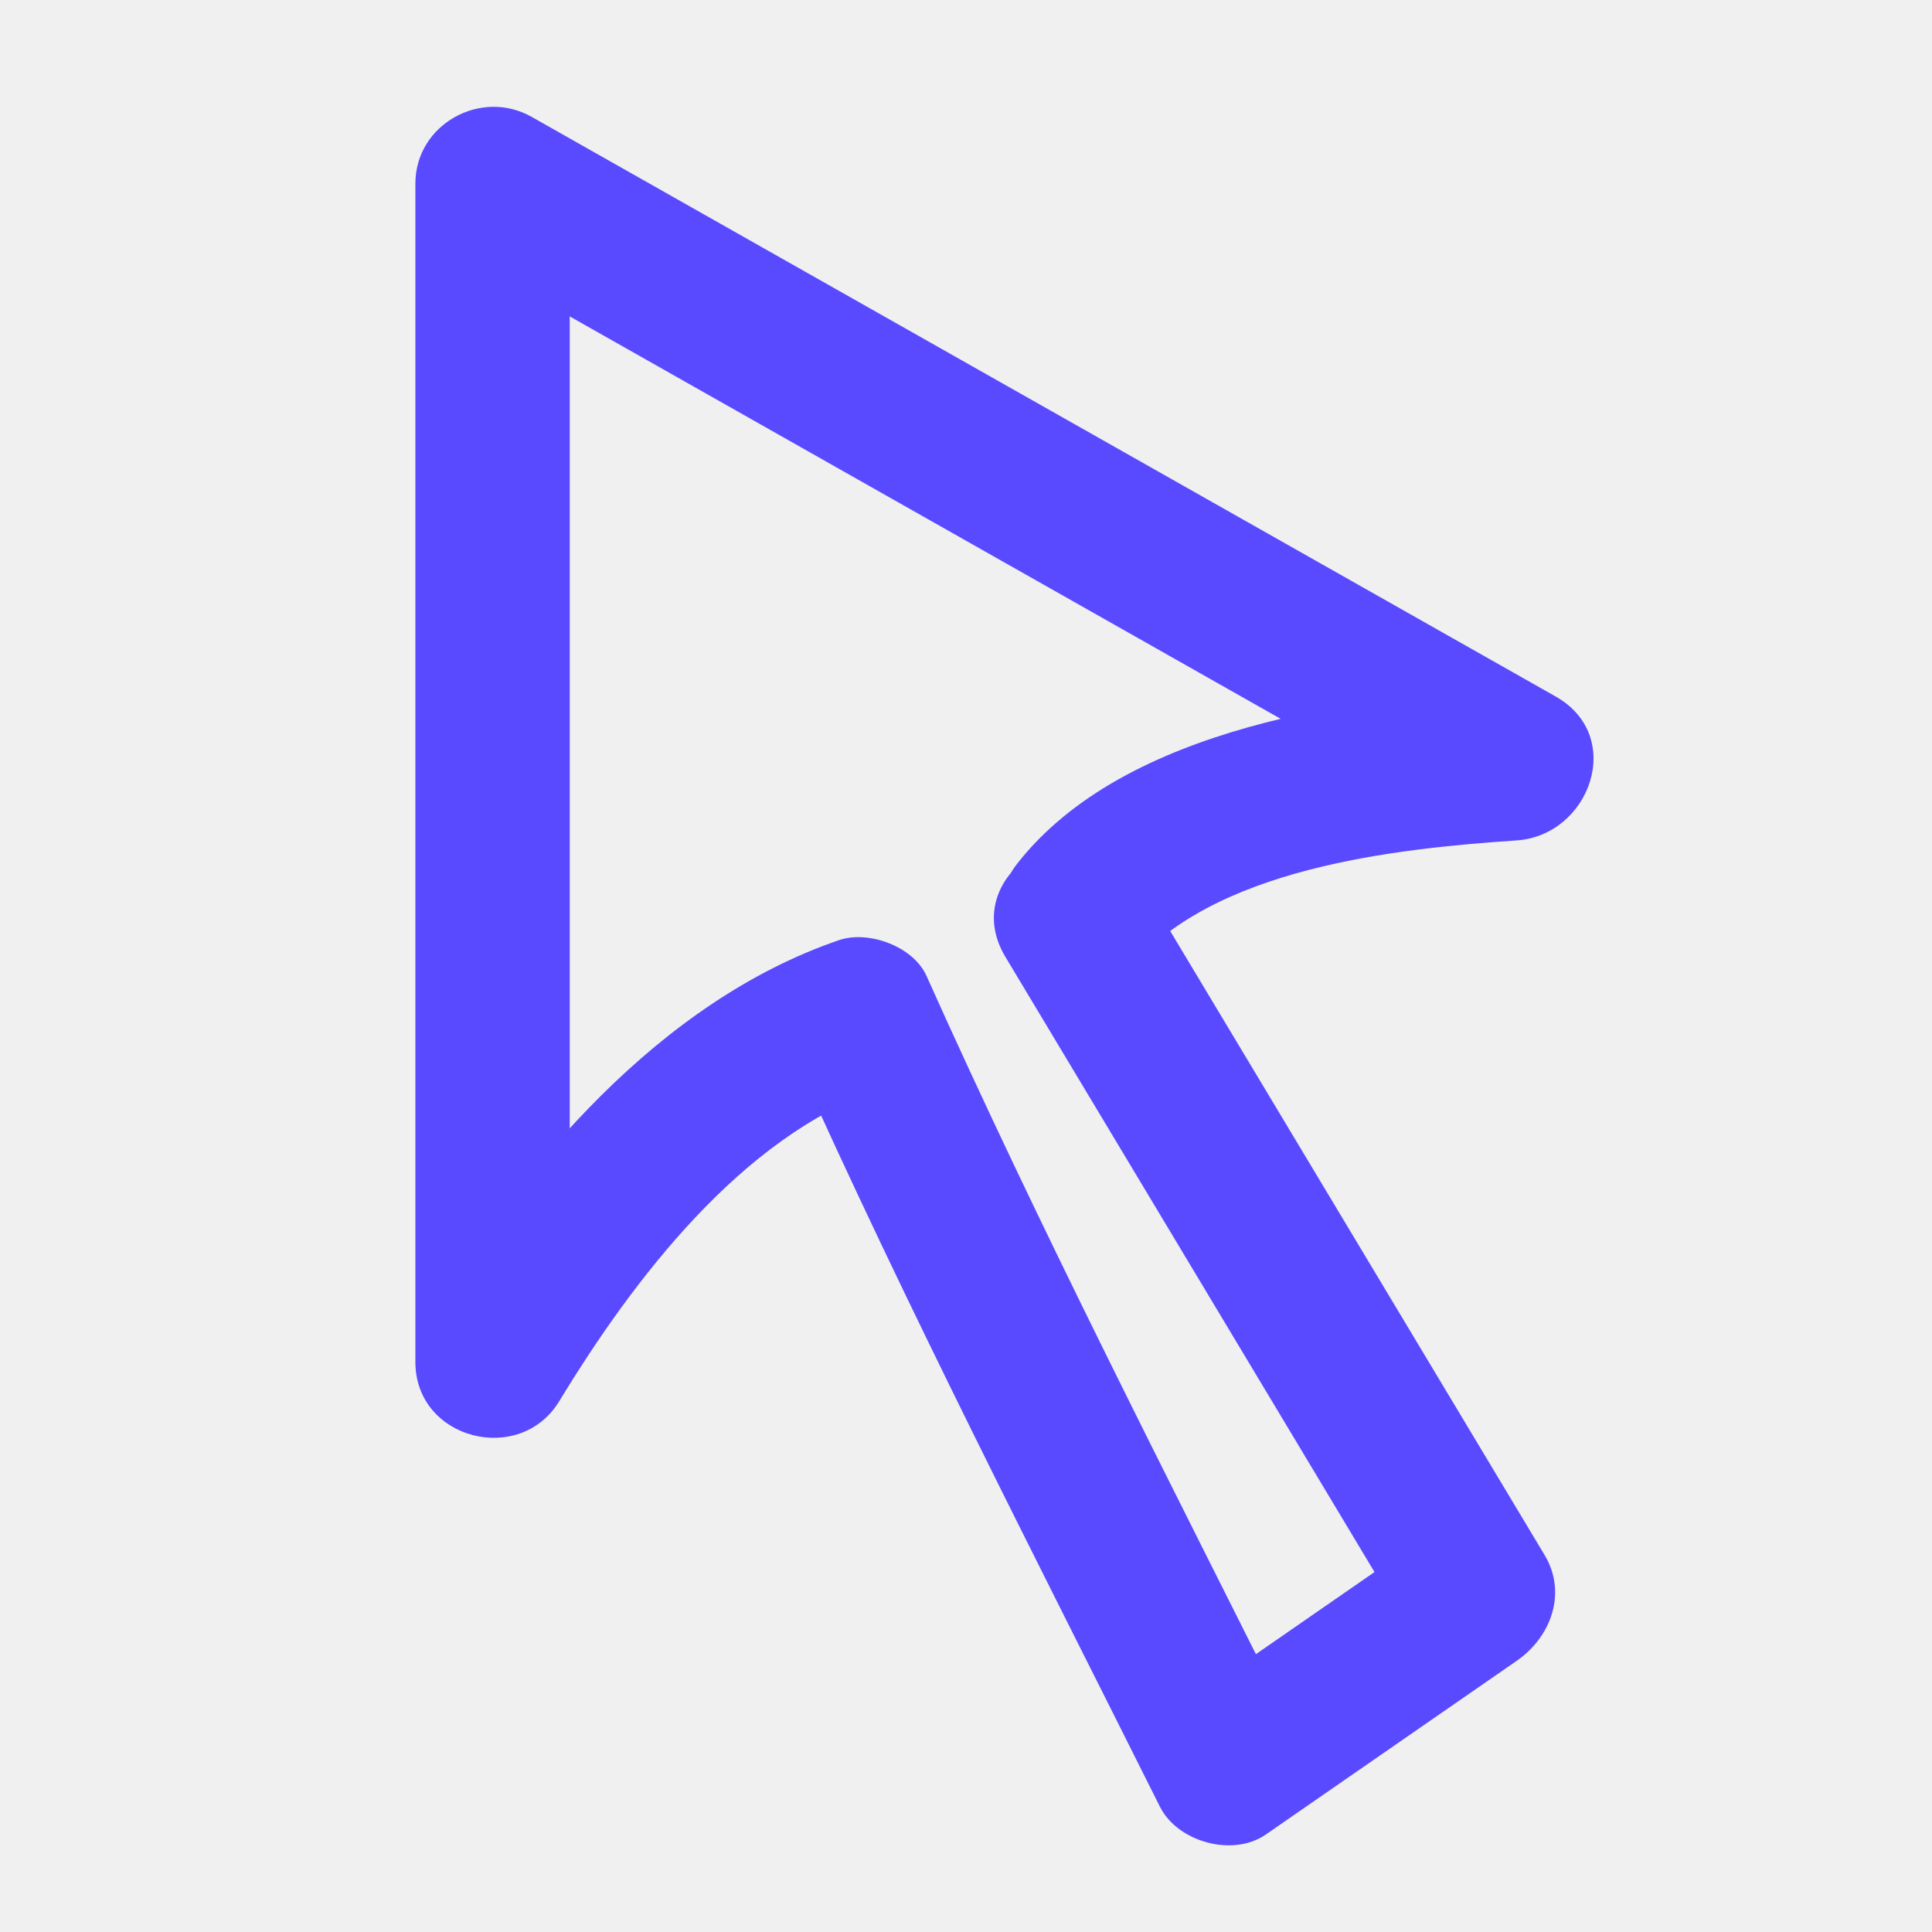
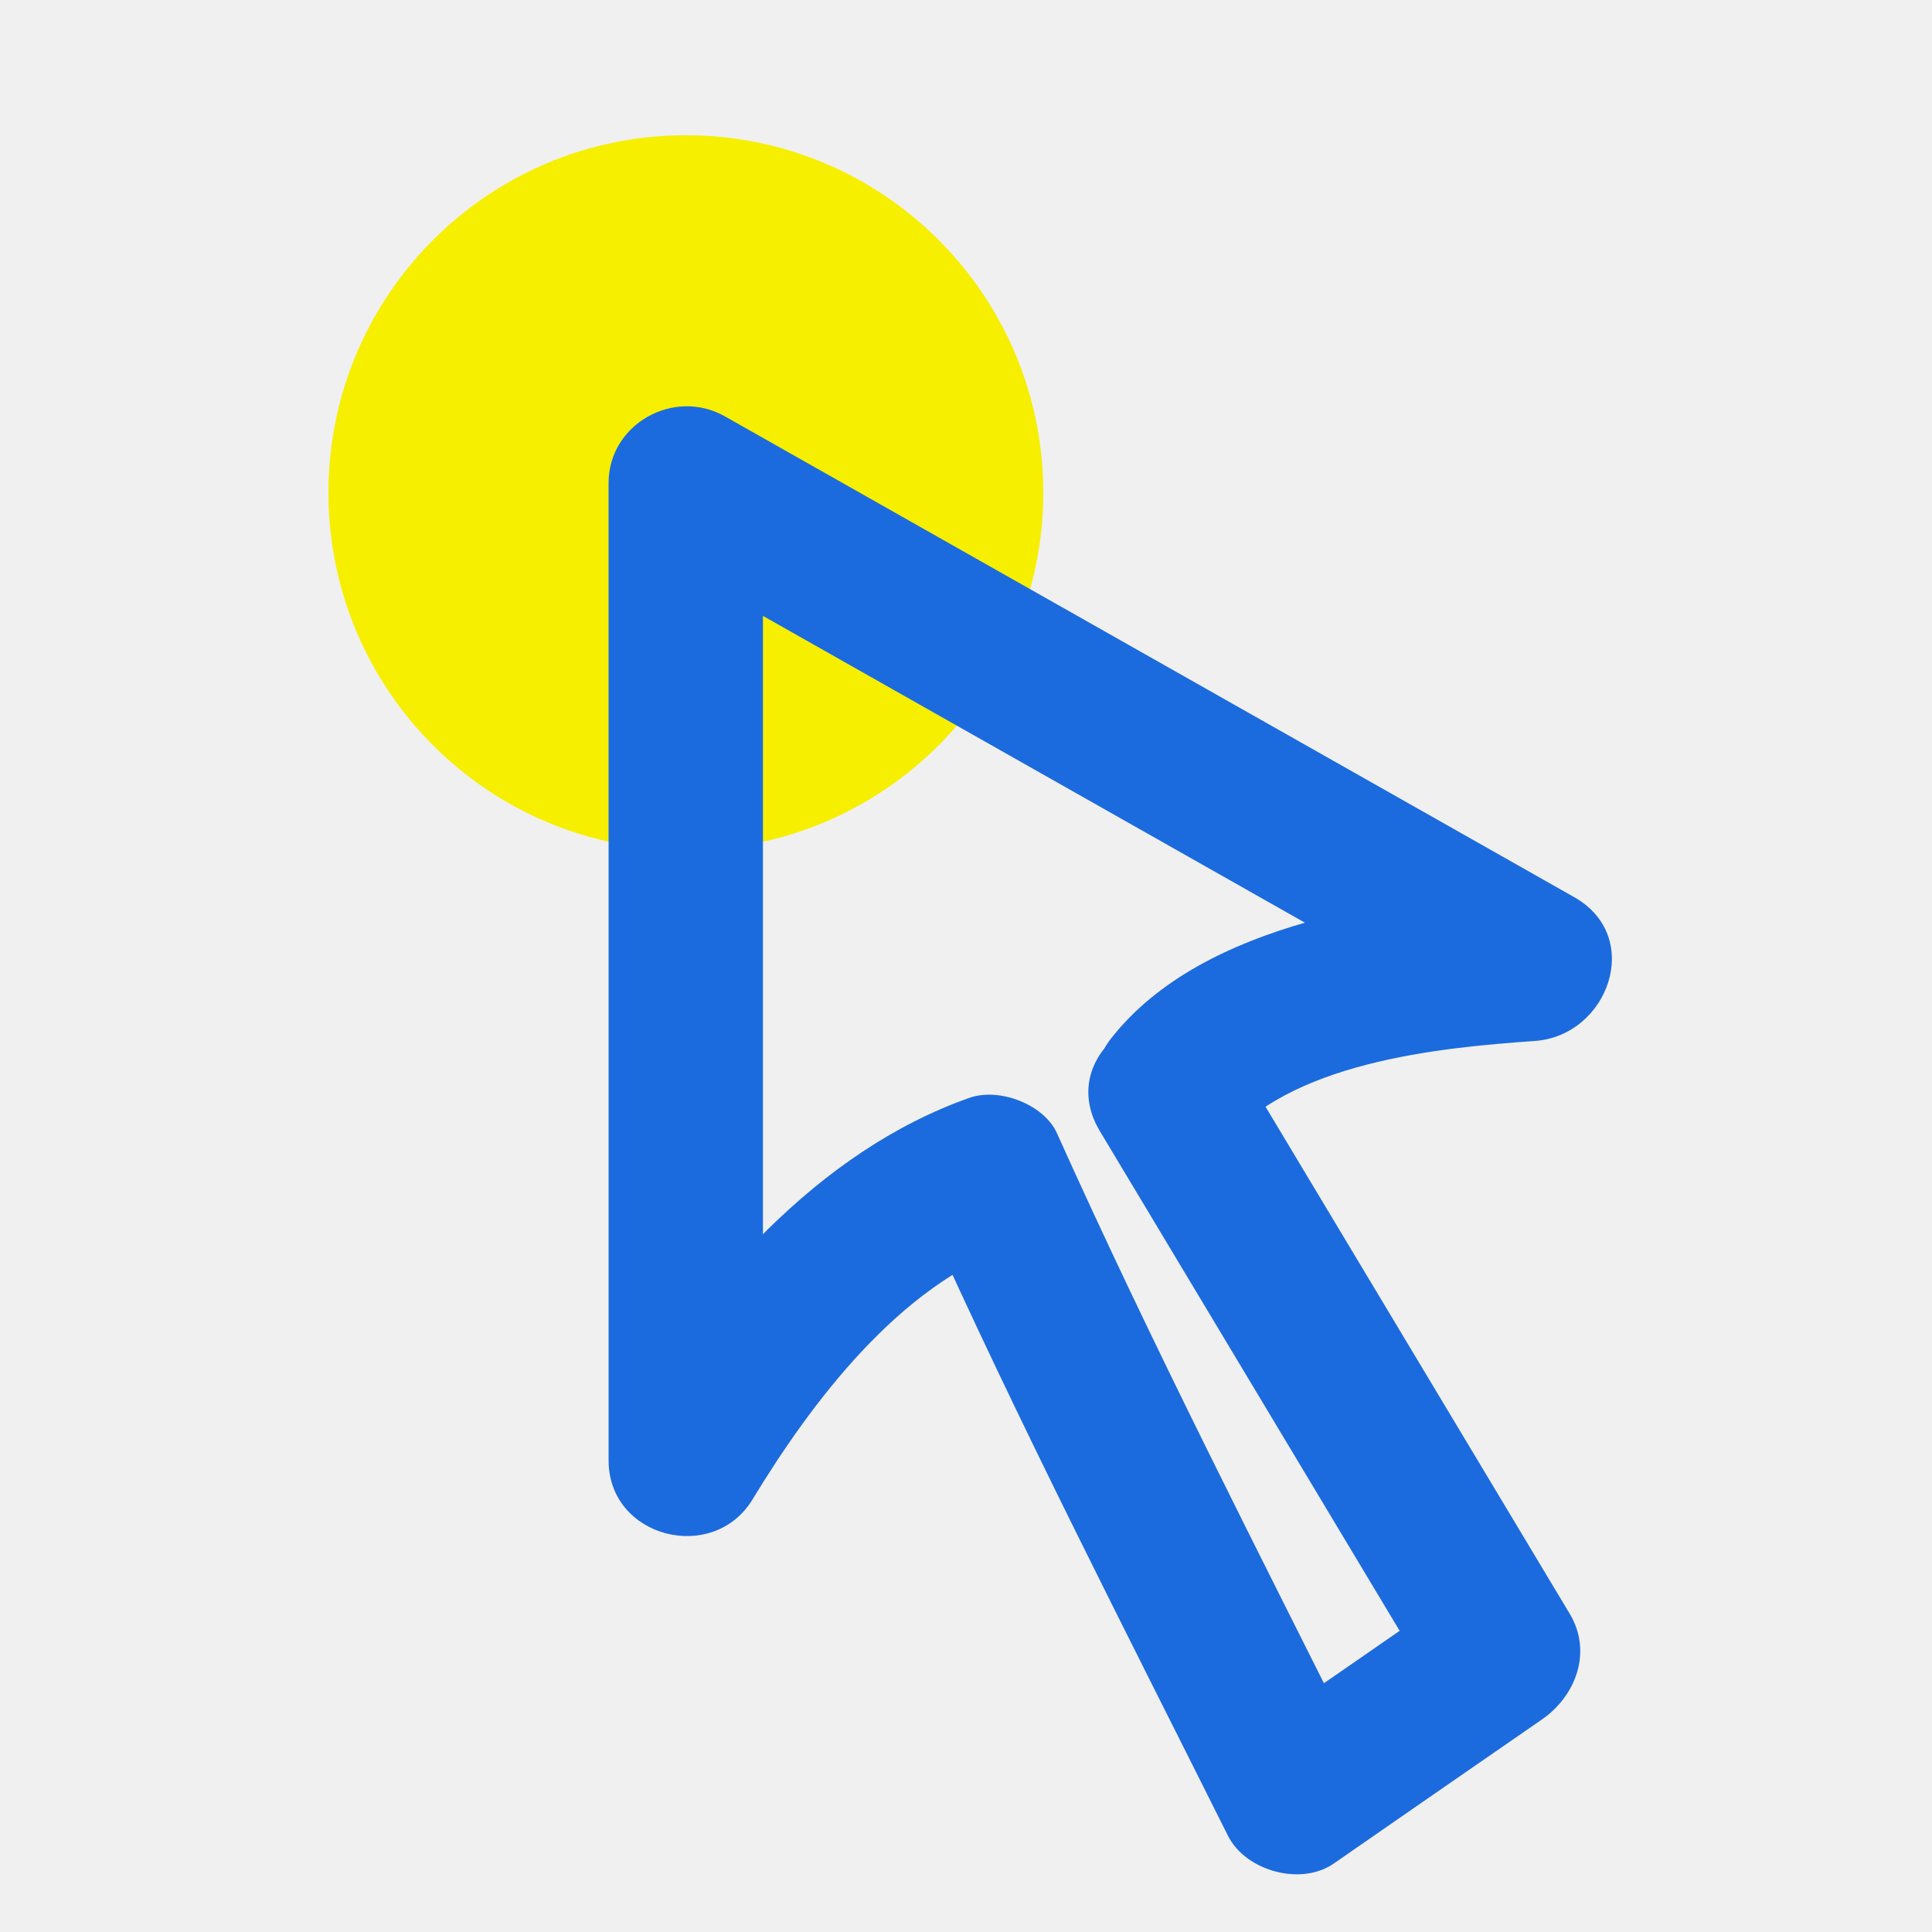
<svg xmlns="http://www.w3.org/2000/svg" version="1.1" x="0px" y="0px" viewBox="0 0 100 100" style="enable-background:new 0 0 100 100;" xml:space="preserve">
  <style type="text/css">
- 	.st0{fill:#594AFF;}
- 	.st1{fill:#FFFFFF;stroke:#FF9815;stroke-miterlimit:10;}
- 	.st2{display:none;}
- 	.st3{display:inline;fill:#FFFFFF;stroke:#000000;stroke-width:10;stroke-miterlimit:10;}
+ 	.st0{display:none;}
+ 	.st1{display:inline;fill:#FFFFFF;stroke:#000000;stroke-width:10;stroke-miterlimit:10;}
+ 	.st2{display:inline;stroke:#1C6BDE;stroke-miterlimit:10;}
+ 	.st3{display:inline;fill:#FFFFFF;}
+ 	.st4{fill:#F6EF00;}
+ 	.st5{fill:#1C6BDE;}
+ 	.st6{fill:#FFFFFF;stroke:#FF9815;stroke-miterlimit:10;}
</style>
+   <g id="레이어_2" class="st0">
+     <polyline class="st1" points="41.5,49.5 66.5,40.5 11.5,11.5 11.5,72.5 30.5,54.5 49.5,93.5 62.5,84.5  " />
+   </g>
+   <g id="레이어_4" class="st0">
+     <rect x="-50.5" y="-23.5" class="st2" width="212" height="168" />
+   </g>
+   <g id="레이어_3" class="st0">
+     <path class="st3" d="M38.5,45.5c3.07-5.88,14.13-6.65,21-5c2.32,0.56,5.22,2.04,11,5c3.11,1.59,3.97,2.19,4,3   c0.11,2.89-10.61,3.13-12,8c-0.8,2.79,2.1,4.81,8,13c5.82,8.08,9.85,13.79,8,17c-1.17,2.03-4.59,2.87-7,2   c-3.47-1.25-3.24-5.43-7-13c-1.08-2.17-6.75-13.6-12-13c-1.13,0.13-1.09,0.69-5,3c-3.92,2.31-5.88,3.47-7,3   c-1.51-0.63-1.51-3.07-2-13C38.08,46.91,37.97,46.51,38.5,45.5z" />
+     <path class="st3" d="M146,29" />
+   </g>
  <g id="레이어_1">
+     <circle class="st4" cx="35.5" cy="25.5" r="18.5" />
    <g>
      <g>
-         <path class="st0" d="M58.33,50.33c4.27-5.43,14.01-6.41,20.17-6.83c3.79-0.26,5.66-5.39,2.02-7.45c-17.67-10-35.33-20-53-30     C24.89,4.56,21.5,6.44,21.5,9.5c0,20.33,0,40.67,0,61c0,4.01,5.41,5.39,7.45,2.02c3.81-6.27,9.45-13.71,16.61-16.16     c-1.51-0.61-3.01-1.23-4.52-1.84c5.91,13.19,12.54,26.08,19,39c0.92,1.83,3.78,2.61,5.47,1.44c4.33-3,8.67-6,13-9     c1.76-1.22,2.62-3.5,1.44-5.47c-7-11.67-14-23.33-21-35c-2.65-4.41-9.57-0.39-6.91,4.04c7,11.67,14,23.33,21,35     c0.48-1.82,0.96-3.65,1.44-5.47c-4.33,3-8.67,6-13,9c1.82,0.48,3.65,0.96,5.47,1.44c-6.46-12.92-13.09-25.81-19-39     c-0.68-1.51-2.99-2.36-4.52-1.84c-9.28,3.18-16.42,11.65-21.39,19.84c2.48,0.67,4.97,1.35,7.45,2.02c0-20.33,0-40.67,0-61     c-2.01,1.15-4.01,2.3-6.02,3.45c17.67,10,35.33,20,53,30c0.67-2.48,1.35-4.97,2.02-7.45c-8.2,0.56-20.24,2.05-25.83,9.17     C49.53,48.68,55.15,54.38,58.33,50.33z" />
+         <path class="st5" d="M63.21,59.34c3.46-4.37,11.25-5.11,16.24-5.46c3.78-0.27,5.67-5.39,2.02-7.45     c-14.65-8.29-29.3-16.59-43.95-24.88c-2.63-1.49-6.02,0.39-6.02,3.45c0,16.86,0,33.72,0,50.59c0,4.01,5.41,5.38,7.45,2.02     c3.08-5.07,7.6-11.06,13.37-13.09c-1.51-0.61-3.01-1.23-4.52-1.84c4.9,10.93,10.4,21.62,15.76,32.34     c0.92,1.83,3.78,2.61,5.47,1.44c3.59-2.49,7.19-4.98,10.78-7.46c1.76-1.22,2.62-3.5,1.44-5.47c-5.8-9.67-11.61-19.35-17.41-29.02     c-2.65-4.41-9.57-0.39-6.91,4.04c5.8,9.67,11.61,19.35,17.41,29.02c0.48-1.82,0.96-3.65,1.44-5.47     c-3.59,2.49-7.19,4.98-10.78,7.46c1.82,0.48,3.65,0.96,5.47,1.44c-5.36-10.72-10.85-21.41-15.76-32.34     c-0.67-1.5-2.99-2.38-4.52-1.84c-7.9,2.78-13.89,9.77-18.15,16.77c2.48,0.67,4.97,1.35,7.45,2.02c0-16.86,0-33.72,0-50.59     c-2.01,1.15-4.01,2.3-6.02,3.45c14.65,8.29,29.3,16.59,43.95,24.88c0.67-2.48,1.35-4.97,2.02-7.45     c-6.99,0.5-17.12,1.76-21.9,7.81C54.39,57.68,60.01,63.38,63.21,59.34z" />
      </g>
    </g>
-     <path class="st1" d="M0.5,45.5" />
-   </g>
-   <g id="레이어_2" class="st2">
-     <polyline class="st3" points="41.5,49.5 66.5,40.5 11.5,11.5 11.5,72.5 30.5,54.5 49.5,93.5 62.5,84.5  " />
+     <path class="st6" d="M21.17,60.5" />
  </g>
</svg>
